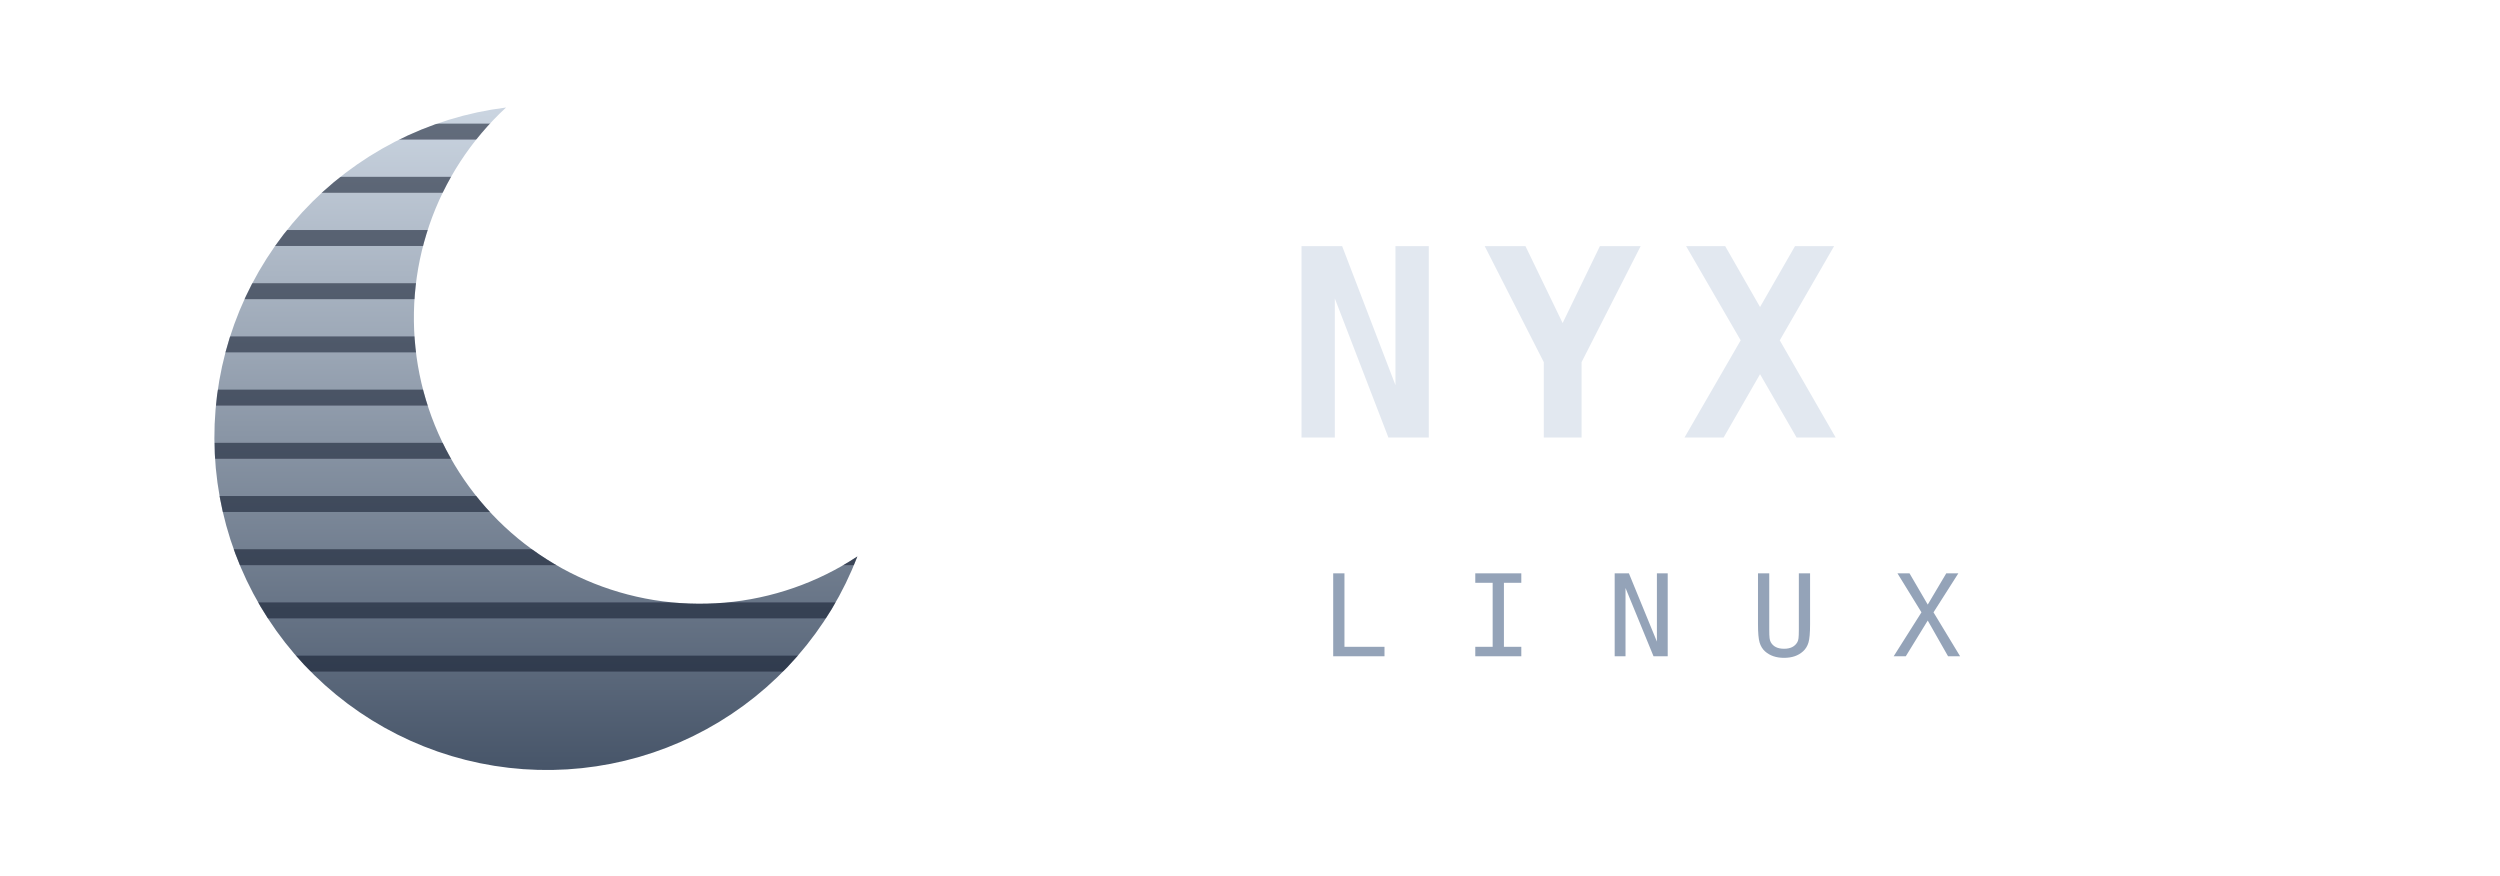
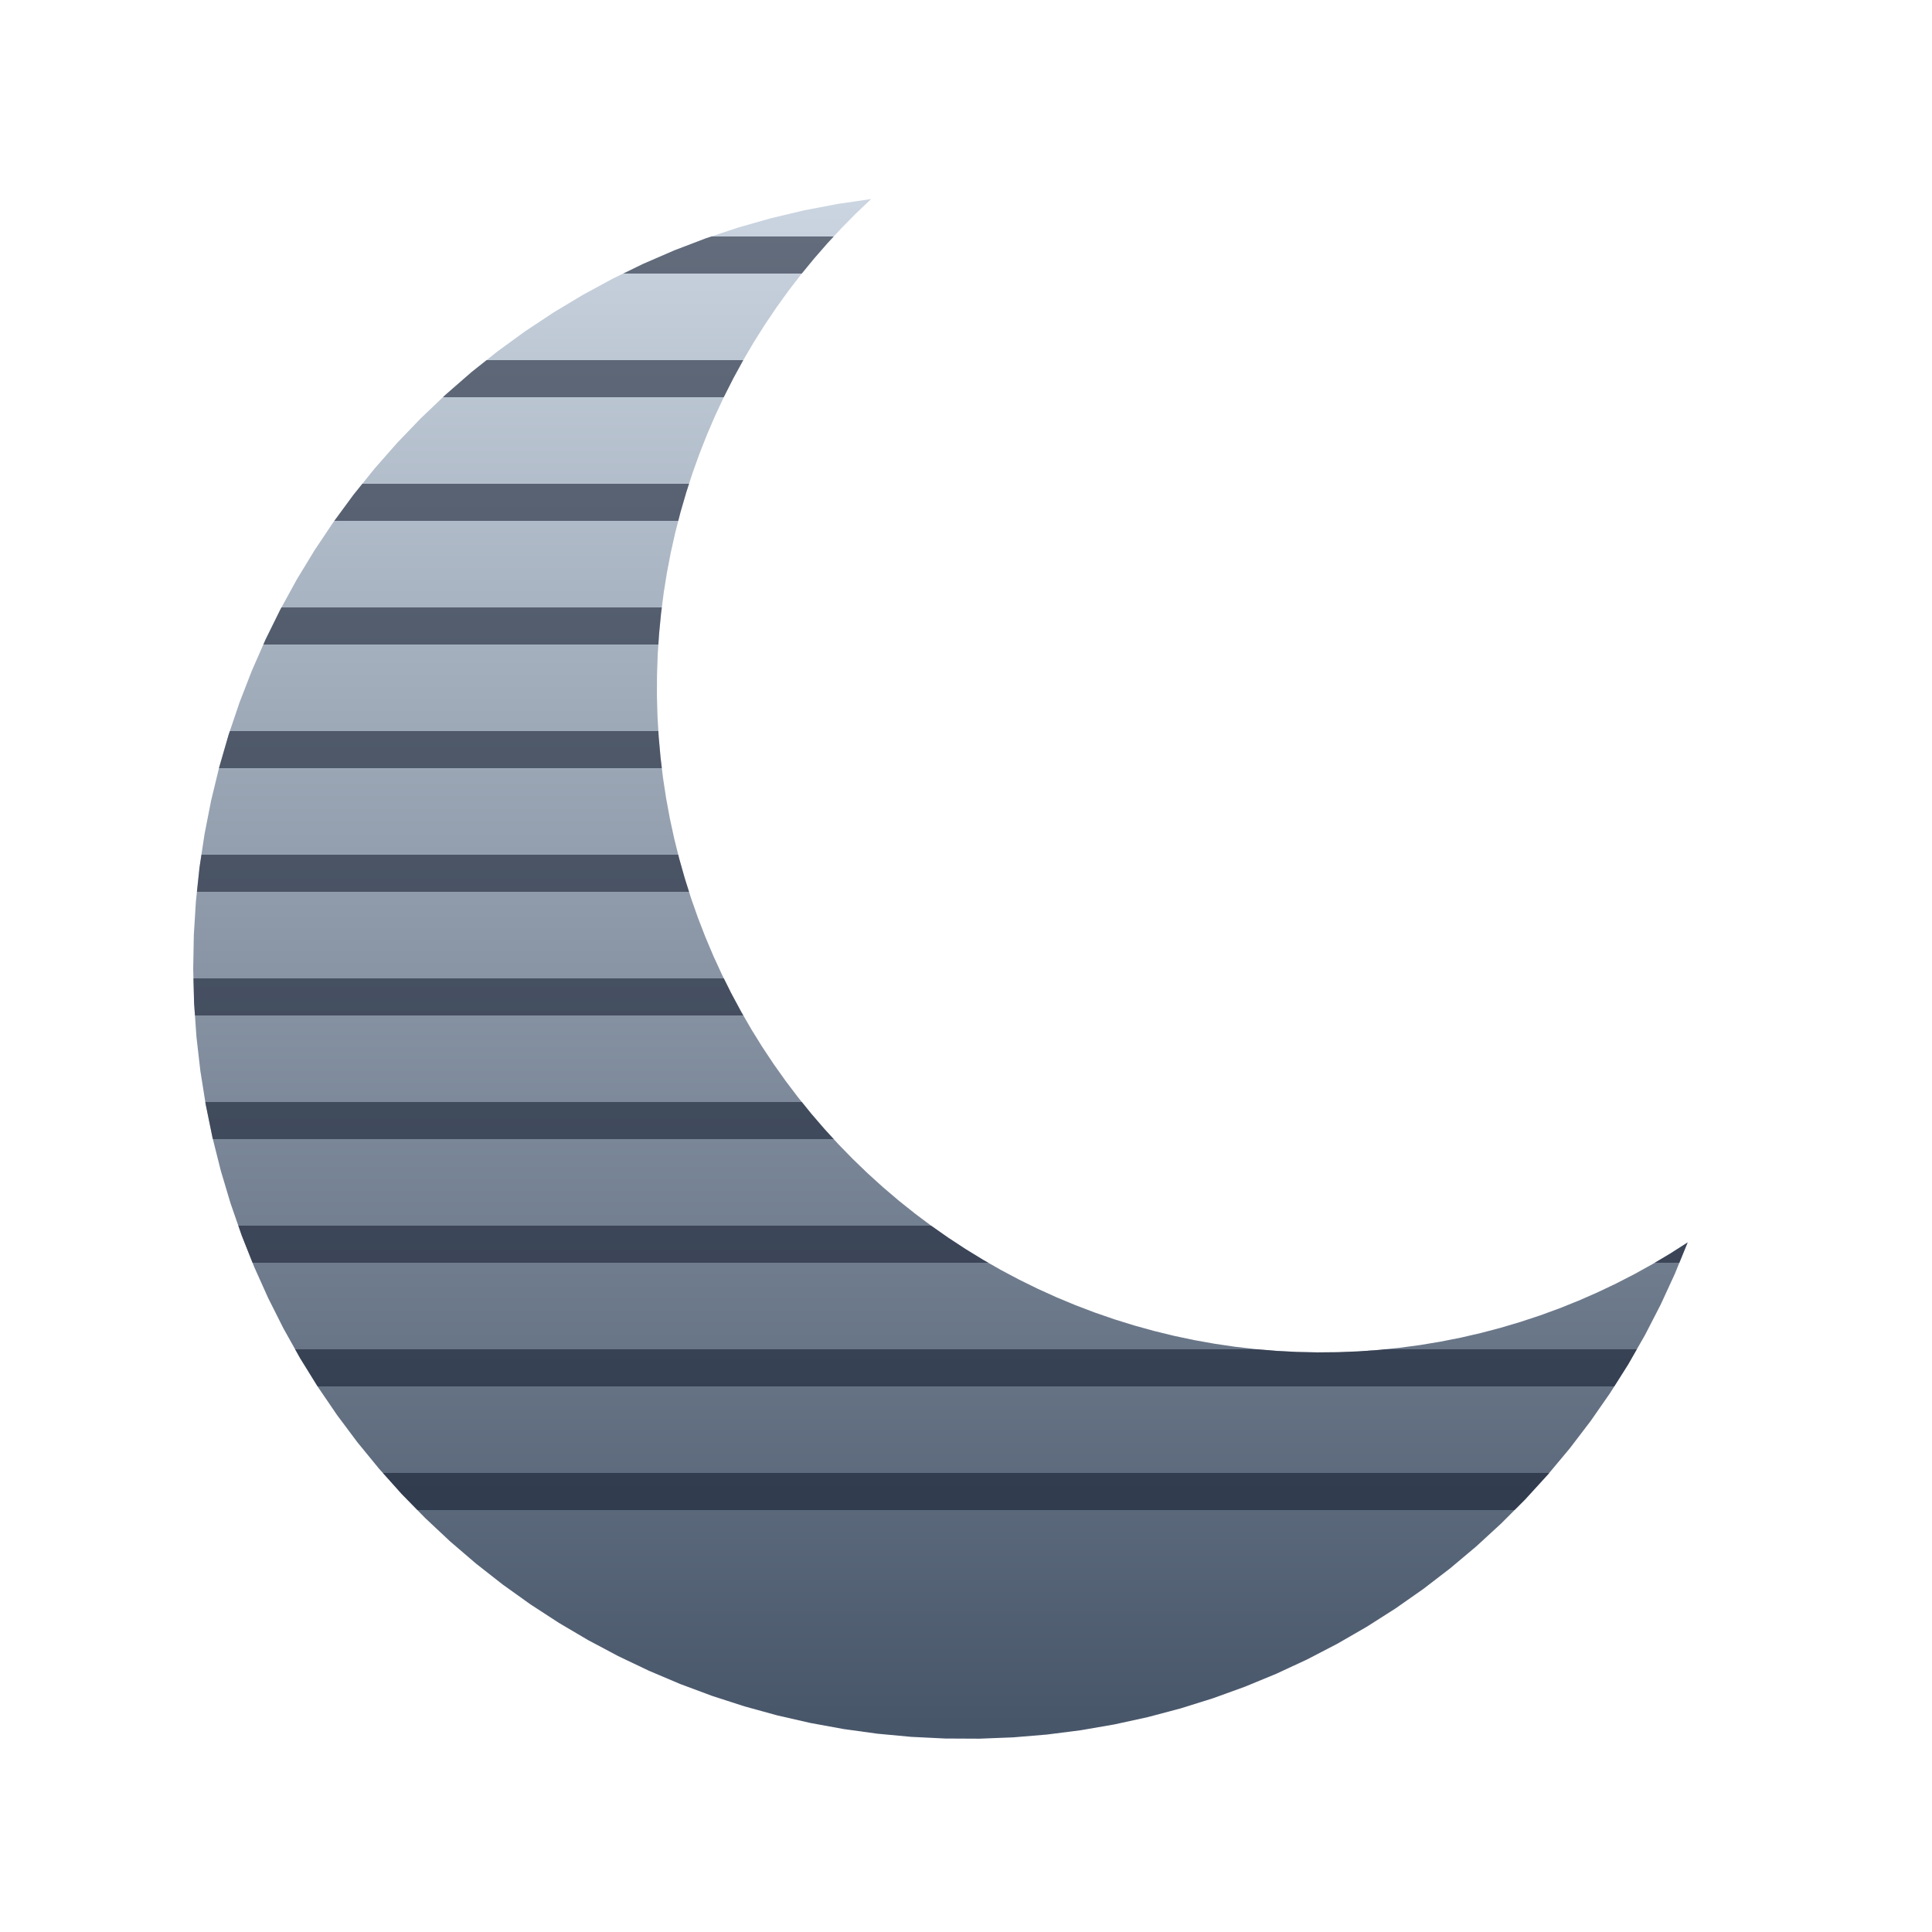
- <svg xmlns="http://www.w3.org/2000/svg" viewBox="0 0 1200 420" width="1200" height="420" role="img" aria-label="Nyx Linux">
+ <svg xmlns="http://www.w3.org/2000/svg" viewBox="0 0 420 420" width="420" height="420" role="img" aria-label="Nyx Linux">
  <defs>
    <linearGradient id="ink" x1="0" y1="0" x2="0" y2="1">
      <stop offset="0" stop-color="#cbd5e1" />
      <stop offset="1" stop-color="#475569" />
    </linearGradient>
    <clipPath id="crescent">
-       <path d="M 411.541 267.087 L 408.886 273.586 L 405.948 279.963 L 402.732 286.204 L 399.245 292.298 L 395.493 298.233 L 391.484 303.996 L 387.225 309.578 L 382.725 314.967 L 377.992 320.153 L 373.036 325.126 L 367.865 329.876 L 362.491 334.394 L 356.923 338.672 L 351.173 342.7 L 345.251 346.471 L 339.169 349.979 L 332.938 353.215 L 326.571 356.175 L 320.08 358.851 L 313.478 361.24 L 306.777 363.335 L 299.99 365.134 L 293.131 366.633 L 286.213 367.829 L 279.248 368.719 L 272.252 369.302 L 265.236 369.577 L 258.215 369.542 L 251.202 369.2 L 244.212 368.549 L 237.256 367.591 L 230.35 366.328 L 223.505 364.763 L 216.736 362.898 L 210.056 360.738 L 203.477 358.285 L 197.013 355.546 L 190.675 352.525 L 184.476 349.228 L 178.428 345.662 L 172.543 341.833 L 166.832 337.749 L 161.306 333.418 L 155.976 328.848 L 150.852 324.048 L 145.944 319.027 L 141.262 313.795 L 136.814 308.363 L 132.61 302.74 L 128.657 296.937 L 124.963 290.967 L 121.535 284.839 L 118.38 278.567 L 115.503 272.162 L 112.912 265.637 L 110.609 259.004 L 108.601 252.277 L 106.891 245.467 L 105.481 238.589 L 104.376 231.656 L 103.577 224.68 L 103.085 217.677 L 102.901 210.658 L 103.027 203.638 L 103.461 196.63 L 104.203 189.649 L 105.251 182.706 L 106.604 175.817 L 108.258 168.993 L 110.211 162.249 L 112.458 155.598 L 114.996 149.052 L 117.819 142.623 L 120.923 136.325 L 124.3 130.17 L 127.944 124.169 L 131.85 118.334 L 136.008 112.677 L 140.41 107.208 L 145.049 101.938 L 149.916 96.877 L 155 92.034 L 160.292 87.421 L 165.782 83.044 L 171.459 78.913 L 177.313 75.036 L 183.331 71.42 L 189.502 68.072 L 195.815 64.999 L 202.257 62.206 L 208.815 59.7 L 215.478 57.484 L 222.231 55.564 L 229.062 53.942 L 235.958 52.623 L 242.905 51.607 L 239.817 54.543 L 236.821 57.574 L 233.92 60.696 L 231.118 63.906 L 228.417 67.202 L 225.82 70.58 L 223.329 74.038 L 220.946 77.57 L 218.674 81.175 L 216.515 84.849 L 214.471 88.589 L 212.544 92.389 L 210.736 96.248 L 209.049 100.161 L 207.484 104.125 L 206.043 108.135 L 204.727 112.188 L 203.537 116.28 L 202.475 120.407 L 201.542 124.565 L 200.738 128.749 L 200.065 132.957 L 199.522 137.184 L 199.111 141.425 L 198.832 145.677 L 198.685 149.936 L 198.67 154.197 L 198.787 158.457 L 199.037 162.711 L 199.419 166.955 L 199.932 171.185 L 200.576 175.398 L 201.351 179.588 L 202.255 183.752 L 203.288 187.886 L 204.449 191.987 L 205.737 196.049 L 207.15 200.069 L 208.688 204.043 L 210.348 207.968 L 212.129 211.839 L 214.029 215.653 L 216.047 219.406 L 218.18 223.095 L 220.427 226.716 L 222.785 230.265 L 225.252 233.74 L 227.826 237.136 L 230.504 240.451 L 233.284 243.681 L 236.163 246.823 L 239.137 249.874 L 242.205 252.831 L 245.364 255.692 L 248.609 258.453 L 251.939 261.112 L 255.35 263.667 L 258.838 266.114 L 262.401 268.452 L 266.034 270.678 L 269.735 272.791 L 273.5 274.787 L 277.325 276.666 L 281.206 278.425 L 285.14 280.063 L 289.123 281.577 L 293.151 282.968 L 297.22 284.233 L 301.327 285.37 L 305.467 286.38 L 309.636 287.261 L 313.831 288.012 L 318.047 288.632 L 322.28 289.121 L 326.526 289.478 L 330.782 289.704 L 335.042 289.797 L 339.303 289.758 L 343.561 289.587 L 347.811 289.284 L 352.05 288.848 L 356.274 288.282 L 360.478 287.584 L 364.658 286.757 L 368.81 285.8 L 372.931 284.715 L 377.016 283.502 L 381.062 282.163 L 385.064 280.699 L 389.018 279.112 L 392.922 277.402 L 396.77 275.572 L 400.56 273.624 L 404.287 271.559 L 407.949 269.379 L 411.541 267.087 Z" />
+       <path d="M 366.885 270.091 L 364.091 276.933 L 360.998 283.645 L 357.613 290.215 L 353.942 296.63 L 349.993 302.876 L 345.772 308.944 L 341.289 314.819 L 336.552 320.492 L 331.57 325.951 L 326.353 331.186 L 320.911 336.186 L 315.254 340.941 L 309.393 345.444 L 303.34 349.684 L 297.106 353.654 L 290.704 357.346 L 284.145 360.753 L 277.443 363.868 L 270.611 366.685 L 263.661 369.2 L 256.607 371.406 L 249.464 373.299 L 242.243 374.877 L 234.961 376.135 L 227.63 377.072 L 220.265 377.686 L 212.88 377.975 L 205.49 377.939 L 198.108 377.579 L 190.749 376.893 L 183.428 375.885 L 176.158 374.556 L 168.953 372.908 L 161.828 370.945 L 154.796 368.671 L 147.871 366.09 L 141.066 363.206 L 134.395 360.026 L 127.87 356.556 L 121.503 352.802 L 115.309 348.771 L 109.297 344.473 L 103.48 339.913 L 97.869 335.103 L 92.476 330.05 L 87.31 324.765 L 82.381 319.258 L 77.699 313.54 L 73.273 307.621 L 69.112 301.513 L 65.224 295.228 L 61.615 288.778 L 58.294 282.176 L 55.267 275.434 L 52.539 268.566 L 50.115 261.584 L 48.001 254.502 L 46.201 247.334 L 44.717 240.094 L 43.554 232.795 L 42.712 225.453 L 42.194 218.081 L 42.001 210.693 L 42.134 203.303 L 42.59 195.927 L 43.371 188.578 L 44.475 181.27 L 45.899 174.018 L 47.64 166.835 L 49.695 159.736 L 52.061 152.735 L 54.733 145.844 L 57.704 139.077 L 60.971 132.448 L 64.526 125.968 L 68.363 119.651 L 72.473 113.51 L 76.85 107.554 L 81.485 101.798 L 86.368 96.25 L 91.49 90.923 L 96.842 85.826 L 102.413 80.969 L 108.192 76.362 L 114.168 72.014 L 120.329 67.933 L 126.664 64.126 L 133.16 60.602 L 139.805 57.367 L 146.586 54.428 L 153.49 51.789 L 160.503 49.457 L 167.611 47.436 L 174.802 45.729 L 182.061 44.339 L 189.374 43.271 L 186.123 46.361 L 182.969 49.551 L 179.916 52.838 L 176.967 56.217 L 174.123 59.686 L 171.389 63.242 L 168.767 66.882 L 166.259 70.6 L 163.867 74.395 L 161.595 78.263 L 159.443 82.198 L 157.415 86.199 L 155.512 90.261 L 153.736 94.38 L 152.088 98.552 L 150.571 102.774 L 149.186 107.04 L 147.934 111.347 L 146.816 115.691 L 145.834 120.068 L 144.988 124.473 L 144.279 128.902 L 143.708 133.351 L 143.275 137.816 L 142.981 142.292 L 142.826 146.775 L 142.81 151.26 L 142.934 155.744 L 143.197 160.222 L 143.599 164.69 L 144.139 169.143 L 144.817 173.577 L 145.632 177.987 L 146.584 182.371 L 147.672 186.723 L 148.894 191.038 L 150.25 195.314 L 151.737 199.546 L 153.355 203.73 L 155.103 207.861 L 156.978 211.936 L 158.978 215.951 L 161.102 219.901 L 163.348 223.784 L 165.713 227.596 L 168.195 231.332 L 170.792 234.989 L 173.501 238.564 L 176.32 242.053 L 179.246 245.453 L 182.276 248.761 L 185.408 251.972 L 188.637 255.085 L 191.962 258.097 L 195.378 261.003 L 198.883 263.802 L 202.473 266.491 L 206.145 269.068 L 209.896 271.529 L 213.72 273.872 L 217.616 276.096 L 221.579 278.197 L 225.605 280.175 L 229.691 282.026 L 233.832 283.75 L 238.024 285.345 L 242.264 286.808 L 246.548 288.139 L 250.871 289.337 L 255.228 290.4 L 259.617 291.327 L 264.033 292.117 L 268.47 292.77 L 272.926 293.285 L 277.396 293.662 L 281.875 293.899 L 286.36 293.997 L 290.845 293.956 L 295.327 293.776 L 299.801 293.456 L 304.264 292.998 L 308.709 292.402 L 313.134 291.668 L 317.535 290.797 L 321.906 289.79 L 326.243 288.647 L 330.543 287.37 L 334.802 285.961 L 339.014 284.42 L 343.177 282.749 L 347.286 280.95 L 351.337 279.024 L 355.326 276.973 L 359.25 274.799 L 363.104 272.504 L 366.885 270.091 Z" />
    </clipPath>
  </defs>
-   <path d="M 411.541 267.087 L 408.886 273.586 L 405.948 279.963 L 402.732 286.204 L 399.245 292.298 L 395.493 298.233 L 391.484 303.996 L 387.225 309.578 L 382.725 314.967 L 377.992 320.153 L 373.036 325.126 L 367.865 329.876 L 362.491 334.394 L 356.923 338.672 L 351.173 342.7 L 345.251 346.471 L 339.169 349.979 L 332.938 353.215 L 326.571 356.175 L 320.08 358.851 L 313.478 361.24 L 306.777 363.335 L 299.99 365.134 L 293.131 366.633 L 286.213 367.829 L 279.248 368.719 L 272.252 369.302 L 265.236 369.577 L 258.215 369.542 L 251.202 369.2 L 244.212 368.549 L 237.256 367.591 L 230.35 366.328 L 223.505 364.763 L 216.736 362.898 L 210.056 360.738 L 203.477 358.285 L 197.013 355.546 L 190.675 352.525 L 184.476 349.228 L 178.428 345.662 L 172.543 341.833 L 166.832 337.749 L 161.306 333.418 L 155.976 328.848 L 150.852 324.048 L 145.944 319.027 L 141.262 313.795 L 136.814 308.363 L 132.61 302.74 L 128.657 296.937 L 124.963 290.967 L 121.535 284.839 L 118.38 278.567 L 115.503 272.162 L 112.912 265.637 L 110.609 259.004 L 108.601 252.277 L 106.891 245.467 L 105.481 238.589 L 104.376 231.656 L 103.577 224.68 L 103.085 217.677 L 102.901 210.658 L 103.027 203.638 L 103.461 196.63 L 104.203 189.649 L 105.251 182.706 L 106.604 175.817 L 108.258 168.993 L 110.211 162.249 L 112.458 155.598 L 114.996 149.052 L 117.819 142.623 L 120.923 136.325 L 124.3 130.17 L 127.944 124.169 L 131.85 118.334 L 136.008 112.677 L 140.41 107.208 L 145.049 101.938 L 149.916 96.877 L 155 92.034 L 160.292 87.421 L 165.782 83.044 L 171.459 78.913 L 177.313 75.036 L 183.331 71.42 L 189.502 68.072 L 195.815 64.999 L 202.257 62.206 L 208.815 59.7 L 215.478 57.484 L 222.231 55.564 L 229.062 53.942 L 235.958 52.623 L 242.905 51.607 L 239.817 54.543 L 236.821 57.574 L 233.92 60.696 L 231.118 63.906 L 228.417 67.202 L 225.82 70.58 L 223.329 74.038 L 220.946 77.57 L 218.674 81.175 L 216.515 84.849 L 214.471 88.589 L 212.544 92.389 L 210.736 96.248 L 209.049 100.161 L 207.484 104.125 L 206.043 108.135 L 204.727 112.188 L 203.537 116.28 L 202.475 120.407 L 201.542 124.565 L 200.738 128.749 L 200.065 132.957 L 199.522 137.184 L 199.111 141.425 L 198.832 145.677 L 198.685 149.936 L 198.67 154.197 L 198.787 158.457 L 199.037 162.711 L 199.419 166.955 L 199.932 171.185 L 200.576 175.398 L 201.351 179.588 L 202.255 183.752 L 203.288 187.886 L 204.449 191.987 L 205.737 196.049 L 207.15 200.069 L 208.688 204.043 L 210.348 207.968 L 212.129 211.839 L 214.029 215.653 L 216.047 219.406 L 218.18 223.095 L 220.427 226.716 L 222.785 230.265 L 225.252 233.74 L 227.826 237.136 L 230.504 240.451 L 233.284 243.681 L 236.163 246.823 L 239.137 249.874 L 242.205 252.831 L 245.364 255.692 L 248.609 258.453 L 251.939 261.112 L 255.35 263.667 L 258.838 266.114 L 262.401 268.452 L 266.034 270.678 L 269.735 272.791 L 273.5 274.787 L 277.325 276.666 L 281.206 278.425 L 285.14 280.063 L 289.123 281.577 L 293.151 282.968 L 297.22 284.233 L 301.327 285.37 L 305.467 286.38 L 309.636 287.261 L 313.831 288.012 L 318.047 288.632 L 322.28 289.121 L 326.526 289.478 L 330.782 289.704 L 335.042 289.797 L 339.303 289.758 L 343.561 289.587 L 347.811 289.284 L 352.05 288.848 L 356.274 288.282 L 360.478 287.584 L 364.658 286.757 L 368.81 285.8 L 372.931 284.715 L 377.016 283.502 L 381.062 282.163 L 385.064 280.699 L 389.018 279.112 L 392.922 277.402 L 396.77 275.572 L 400.56 273.624 L 404.287 271.559 L 407.949 269.379 L 411.541 267.087 Z" fill="url(#ink)" />
-   <g clip-path="url(#crescent)" fill="none" stroke="#0f172a" stroke-width="7.661" stroke-linecap="butt" opacity="0.55">
-     <line x1="102.9" y1="63.168" x2="422.1" y2="63.168" />
-     <line x1="102.9" y1="88.704" x2="422.1" y2="88.704" />
-     <line x1="102.9" y1="114.24" x2="422.1" y2="114.24" />
-     <line x1="102.9" y1="139.776" x2="422.1" y2="139.776" />
-     <line x1="102.9" y1="165.312" x2="422.1" y2="165.312" />
-     <line x1="102.9" y1="190.848" x2="422.1" y2="190.848" />
-     <line x1="102.9" y1="216.384" x2="422.1" y2="216.384" />
-     <line x1="102.9" y1="241.92" x2="422.1" y2="241.92" />
-     <line x1="102.9" y1="267.456" x2="422.1" y2="267.456" />
-     <line x1="102.9" y1="292.992" x2="422.1" y2="292.992" />
-     <line x1="102.9" y1="318.528" x2="422.1" y2="318.528" />
+   <path d="M 366.885 270.091 L 364.091 276.933 L 360.998 283.645 L 357.613 290.215 L 353.942 296.63 L 349.993 302.876 L 345.772 308.944 L 341.289 314.819 L 336.552 320.492 L 331.57 325.951 L 326.353 331.186 L 320.911 336.186 L 315.254 340.941 L 309.393 345.444 L 303.34 349.684 L 297.106 353.654 L 290.704 357.346 L 284.145 360.753 L 277.443 363.868 L 270.611 366.685 L 263.661 369.2 L 256.607 371.406 L 249.464 373.299 L 242.243 374.877 L 234.961 376.135 L 227.63 377.072 L 220.265 377.686 L 212.88 377.975 L 205.49 377.939 L 198.108 377.579 L 190.749 376.893 L 183.428 375.885 L 176.158 374.556 L 168.953 372.908 L 161.828 370.945 L 154.796 368.671 L 147.871 366.09 L 141.066 363.206 L 134.395 360.026 L 127.87 356.556 L 121.503 352.802 L 115.309 348.771 L 109.297 344.473 L 103.48 339.913 L 97.869 335.103 L 92.476 330.05 L 87.31 324.765 L 82.381 319.258 L 77.699 313.54 L 73.273 307.621 L 69.112 301.513 L 65.224 295.228 L 61.615 288.778 L 58.294 282.176 L 55.267 275.434 L 52.539 268.566 L 50.115 261.584 L 48.001 254.502 L 46.201 247.334 L 44.717 240.094 L 43.554 232.795 L 42.712 225.453 L 42.194 218.081 L 42.001 210.693 L 42.134 203.303 L 42.59 195.927 L 43.371 188.578 L 44.475 181.27 L 45.899 174.018 L 47.64 166.835 L 49.695 159.736 L 52.061 152.735 L 54.733 145.844 L 57.704 139.077 L 60.971 132.448 L 64.526 125.968 L 68.363 119.651 L 72.473 113.51 L 76.85 107.554 L 81.485 101.798 L 86.368 96.25 L 91.49 90.923 L 96.842 85.826 L 102.413 80.969 L 108.192 76.362 L 114.168 72.014 L 120.329 67.933 L 126.664 64.126 L 133.16 60.602 L 139.805 57.367 L 146.586 54.428 L 153.49 51.789 L 160.503 49.457 L 167.611 47.436 L 174.802 45.729 L 182.061 44.339 L 189.374 43.271 L 186.123 46.361 L 182.969 49.551 L 179.916 52.838 L 176.967 56.217 L 174.123 59.686 L 171.389 63.242 L 168.767 66.882 L 166.259 70.6 L 163.867 74.395 L 161.595 78.263 L 159.443 82.198 L 157.415 86.199 L 155.512 90.261 L 153.736 94.38 L 152.088 98.552 L 150.571 102.774 L 149.186 107.04 L 147.934 111.347 L 146.816 115.691 L 145.834 120.068 L 144.988 124.473 L 144.279 128.902 L 143.708 133.351 L 143.275 137.816 L 142.981 142.292 L 142.826 146.775 L 142.81 151.26 L 142.934 155.744 L 143.197 160.222 L 143.599 164.69 L 144.139 169.143 L 144.817 173.577 L 145.632 177.987 L 146.584 182.371 L 147.672 186.723 L 148.894 191.038 L 150.25 195.314 L 151.737 199.546 L 153.355 203.73 L 155.103 207.861 L 156.978 211.936 L 158.978 215.951 L 161.102 219.901 L 163.348 223.784 L 165.713 227.596 L 168.195 231.332 L 170.792 234.989 L 173.501 238.564 L 176.32 242.053 L 179.246 245.453 L 182.276 248.761 L 185.408 251.972 L 188.637 255.085 L 191.962 258.097 L 195.378 261.003 L 198.883 263.802 L 202.473 266.491 L 206.145 269.068 L 209.896 271.529 L 213.72 273.872 L 217.616 276.096 L 221.579 278.197 L 225.605 280.175 L 229.691 282.026 L 233.832 283.75 L 238.024 285.345 L 242.264 286.808 L 246.548 288.139 L 250.871 289.337 L 255.228 290.4 L 259.617 291.327 L 264.033 292.117 L 268.47 292.77 L 272.926 293.285 L 277.396 293.662 L 281.875 293.899 L 286.36 293.997 L 290.845 293.956 L 295.327 293.776 L 299.801 293.456 L 304.264 292.998 L 308.709 292.402 L 313.134 291.668 L 317.535 290.797 L 321.906 289.79 L 326.243 288.647 L 330.543 287.37 L 334.802 285.961 L 339.014 284.42 L 343.177 282.749 L 347.286 280.95 L 351.337 279.024 L 355.326 276.973 L 359.25 274.799 L 363.104 272.504 L 366.885 270.091 Z" fill="url(#ink)" />
+   <g clip-path="url(#crescent)" fill="none" stroke="#0f172a" stroke-width="8.064" stroke-linecap="butt" opacity="0.55">
+     <line x1="42" y1="55.44" x2="378" y2="55.44" />
+     <line x1="42" y1="82.32" x2="378" y2="82.32" />
+     <line x1="42" y1="109.2" x2="378" y2="109.2" />
+     <line x1="42" y1="136.08" x2="378" y2="136.08" />
+     <line x1="42" y1="162.96" x2="378" y2="162.96" />
+     <line x1="42" y1="189.84" x2="378" y2="189.84" />
+     <line x1="42" y1="216.72" x2="378" y2="216.72" />
+     <line x1="42" y1="243.6" x2="378" y2="243.6" />
+     <line x1="42" y1="270.48" x2="378" y2="270.48" />
+     <line x1="42" y1="297.36" x2="378" y2="297.36" />
+     <line x1="42" y1="324.24" x2="378" y2="324.24" />
  </g>
-   <circle cx="385.875" cy="86.1" r="0.03" fill="#94a3b8" opacity="0.5" />
-   <circle cx="443.625" cy="138.6" r="0.019" fill="#94a3b8" opacity="0.5" />
-   <circle cx="346.5" cy="165.9" r="0.015" fill="#94a3b8" opacity="0.5" />
-   <circle cx="464.625" cy="60.9" r="0.013" fill="#94a3b8" opacity="0.5" />
-   <text x="617.4" y="210" fill="#e2e8f0" font-family="DejaVu Sans Mono, Liberation Mono, monospace" font-size="126" font-weight="700" letter-spacing="18.9">NYX</text>
-   <text x="634.2" y="315" fill="#94a3b8" font-family="DejaVu Sans Mono, Liberation Mono, monospace" font-size="54.6" letter-spacing="35.7">LINUX</text>
+   <circle cx="308.7" cy="86.1" r="0.03" fill="#94a3b8" opacity="0.5" />
+   <circle cx="354.9" cy="138.6" r="0.019" fill="#94a3b8" opacity="0.5" />
+   <circle cx="277.2" cy="165.9" r="0.015" fill="#94a3b8" opacity="0.5" />
+   <circle cx="371.7" cy="60.9" r="0.013" fill="#94a3b8" opacity="0.5" />
</svg>
